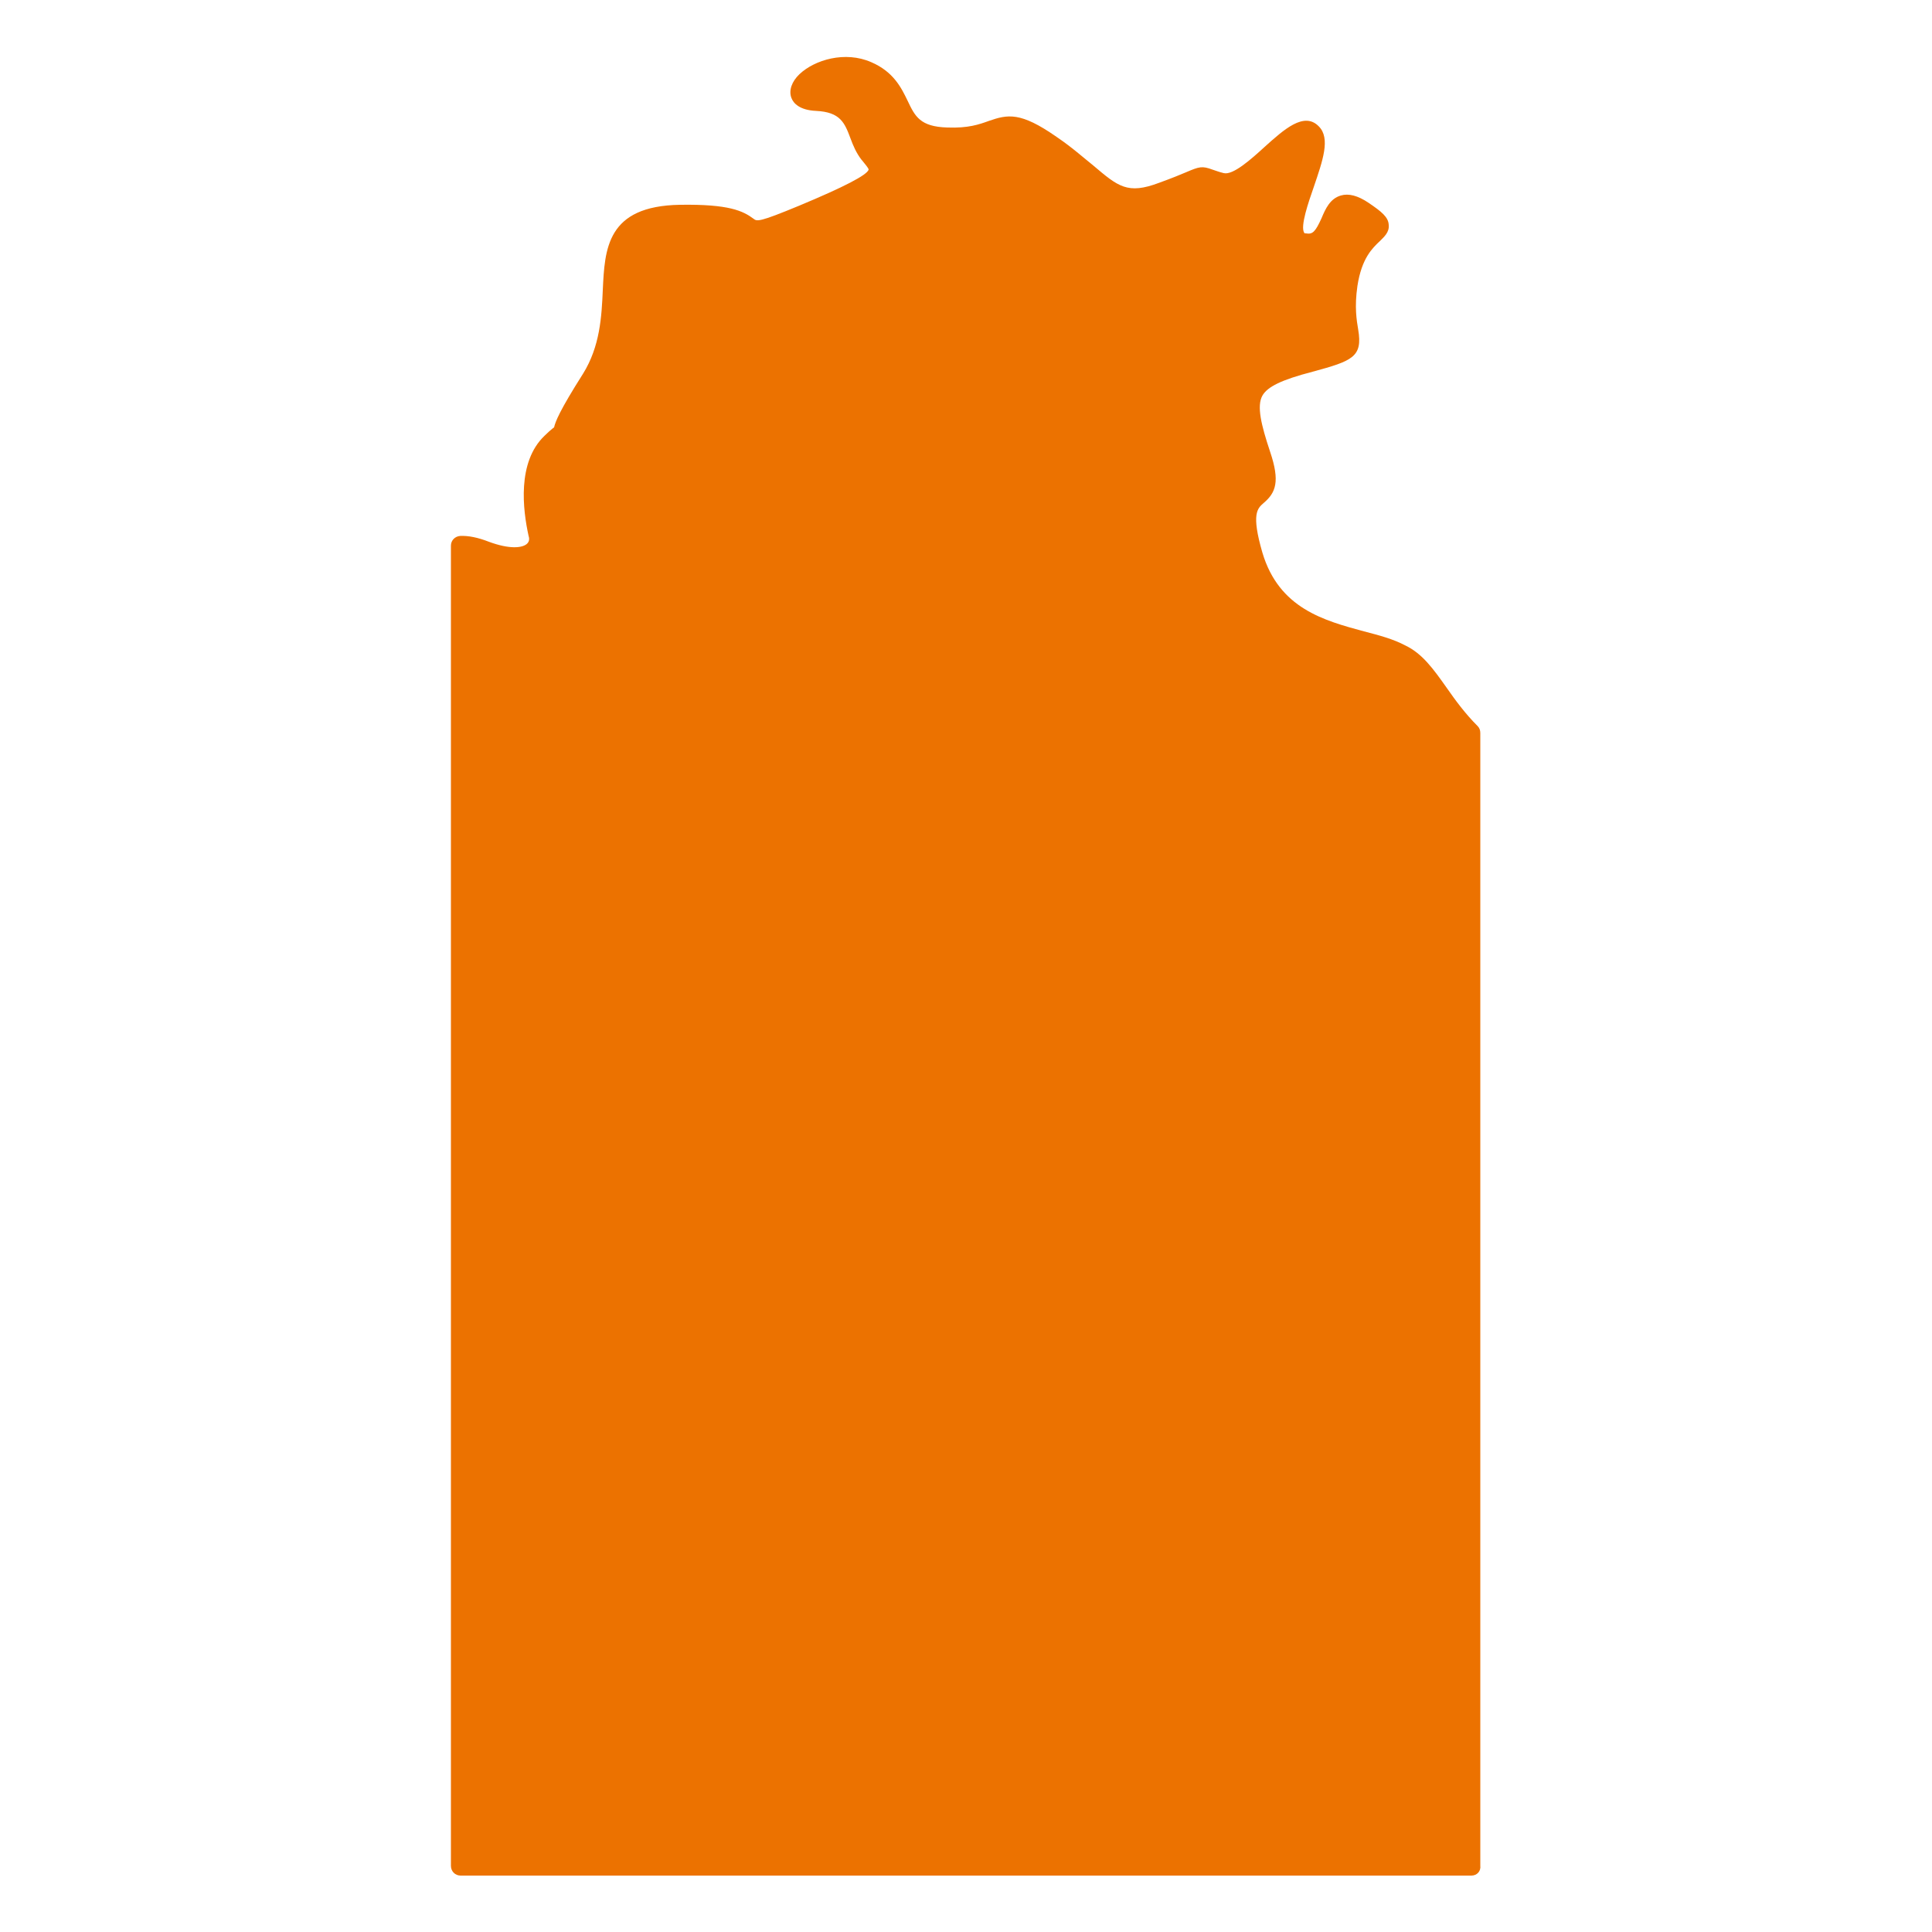
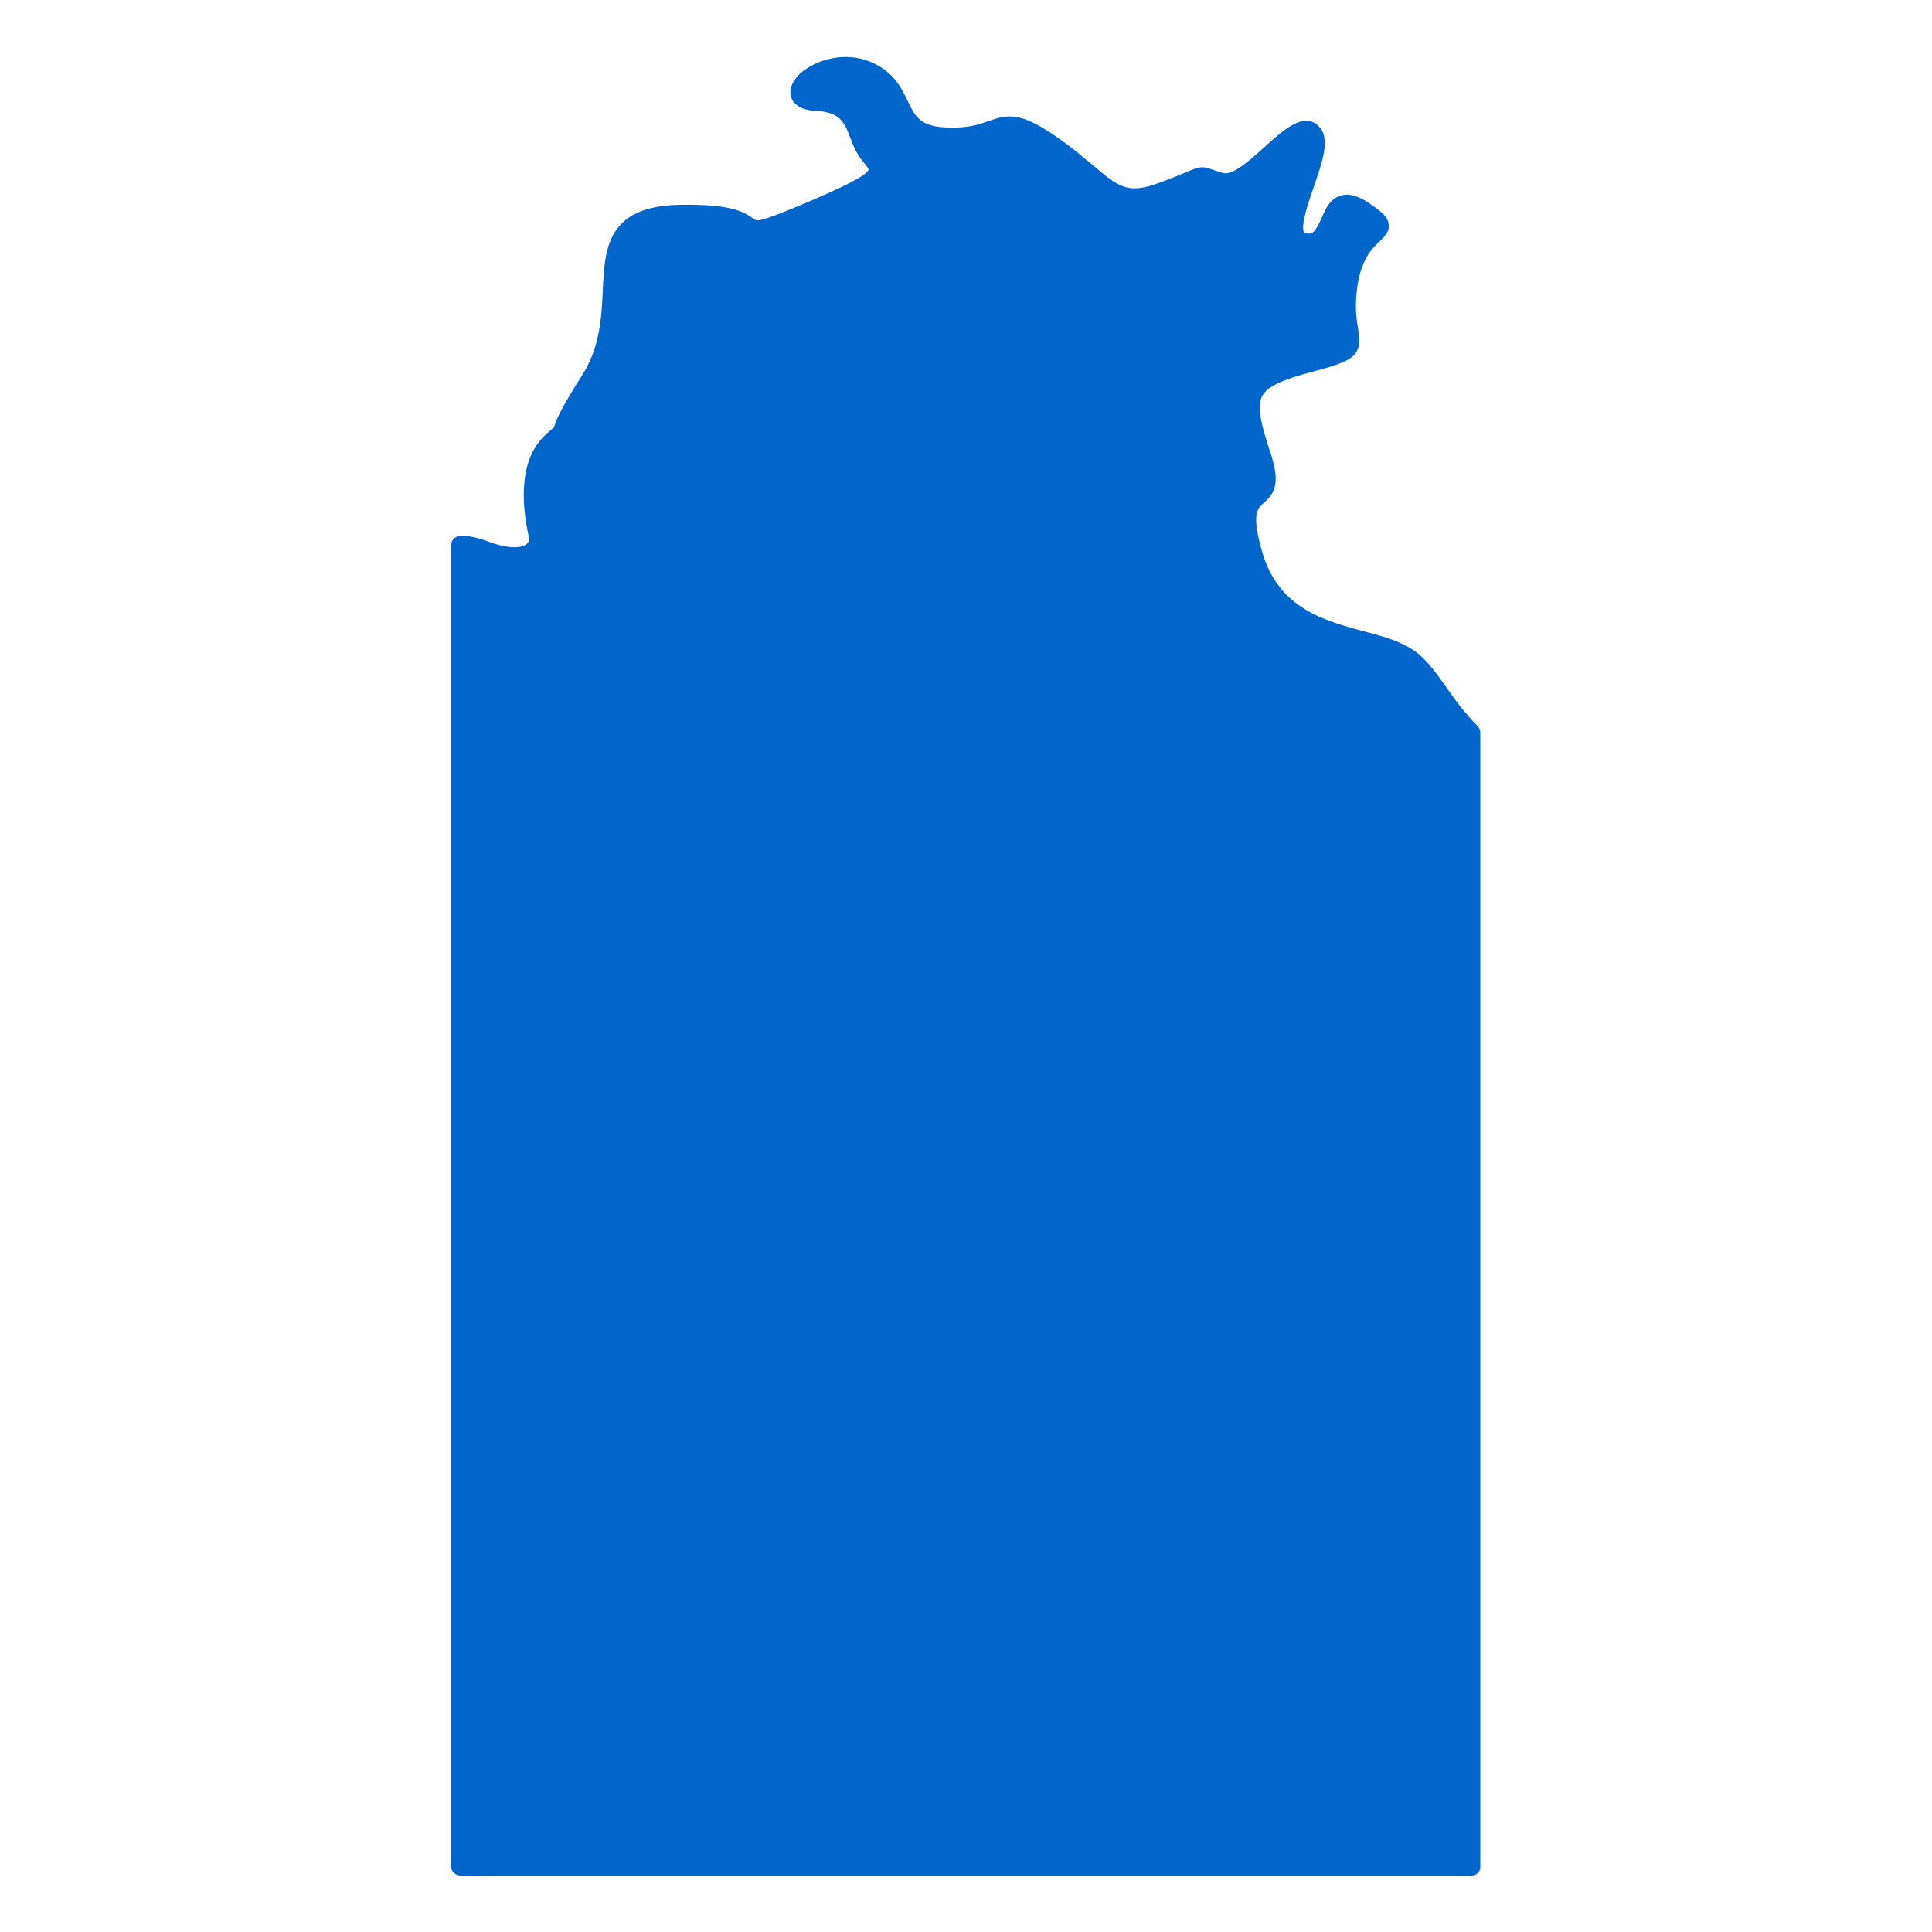
<svg xmlns="http://www.w3.org/2000/svg" version="1.1" id="Layer_1" x="0px" y="0px" viewBox="0 0 500 500" style="enable-background:new 0 0 500 500;" xml:space="preserve">
  <style type="text/css">
- 	.st0{fill:#EC7200;}
+ 	.st0{fill:#0066CC;}
</style>
  <path class="st0" d="M380.8,485.4H119.2c-1.4,0-2.5-1.1-2.5-2.5V141.2c0-1.3,1-2.4,2.4-2.5c2.1-0.1,4.6,0.4,7.4,1.5  c5.4,2,8.6,1.6,9.8,0.6c0.6-0.5,0.8-1.2,0.5-2.1c-1.5-6.8-3-19.1,4.1-25.9c0.9-0.9,1.6-1.5,2.1-1.9c0.1-0.1,0.3-0.2,0.4-0.3  c0.3-1.4,1.4-4.3,7.5-13.9c4.4-7.1,4.8-14.8,5.1-21.6c0.5-10.7,1-21.8,20-22.1c12.7-0.2,16.3,1.6,19,3.6c0.9,0.7,1.3,1,11.9-3.4  c11.5-4.8,17.5-7.9,17.9-9.3c0-0.4-1-1.5-1.7-2.4l-0.1-0.1c-1.4-1.8-2.2-3.7-2.9-5.6c-1.5-4-2.6-6.8-8.9-7.1c-4.3-0.2-5.9-2-6.4-3.4  c-0.7-1.9,0.1-4.2,2.1-6.1c3.9-3.7,11.8-6.1,18.6-3.1c5.8,2.5,7.8,6.7,9.4,10c1.9,4,3.2,6.7,10.3,6.9c5.4,0.2,8.2-0.8,10.7-1.7  c4.9-1.7,8.2-2.4,17.5,4.1c4,2.7,7,5.4,9.5,7.4c6.5,5.5,8.9,7.6,17.1,4.5c3.3-1.2,5.5-2.1,6.9-2.7c3.5-1.5,4.2-1.7,6.9-0.7  c0.7,0.2,1.6,0.6,2.9,0.9c2.4,0.6,7.1-3.6,10.6-6.8c5-4.5,10.2-9.2,14-5.3c3.1,3.1,1,8.9-1.3,15.7c-1.4,4-3.5,10.1-2.5,11.8  c0,0.1,0.1,0.2,0.5,0.2c1.7,0.3,2.4-0.4,4-3.9c1-2.4,2.2-5.1,5-5.9c2-0.6,4.4,0,7.2,1.9c3.4,2.3,5.1,3.7,5.2,5.7  c0.2,1.9-1.2,3.1-2.3,4.2c-1.9,1.8-4.7,4.4-5.8,11.6c-0.8,5.5-0.2,8.9,0.2,11.3c1.2,7.1-1.5,8.1-11.8,10.9c-8.1,2.1-11.7,3.9-13,6.2  c-1.5,2.7-0.3,7.6,2,14.5c2.6,7.7,1.5,10.6-1.7,13.3c-1.6,1.4-3.2,2.8-0.3,12.8c4.3,14.5,16,17.6,26.3,20.4c3.9,1,7.6,2,10.6,3.6  c4.5,2.1,7.4,6.2,10.8,11c2.3,3.3,4.8,6.7,8,9.9c0.5,0.5,0.7,1.1,0.7,1.8v293.1C383.3,484.3,382.2,485.4,380.8,485.4z" />
  <path class="st0" d="M121.7,480.4h256.6V190.8c-3.2-3.3-5.7-6.8-7.8-9.9c-3-4.2-5.6-7.9-8.9-9.4c0,0-0.1,0-0.1-0.1  c-2.5-1.3-6-2.2-9.6-3.2c-10.4-2.8-24.7-6.6-29.8-23.8c-3.5-12.1-1.3-15.3,1.8-18c1.3-1.2,2.2-2,0.2-8c-2.9-8.7-4-14.2-1.7-18.5  c2.3-4.3,7.7-6.5,16.1-8.7c2.5-0.7,7.8-2.1,8.4-2.9c0.1-0.3-0.1-1.4-0.3-2.3c-0.4-2.6-1.1-6.6-0.2-12.8c1.3-9,5.2-12.6,7.3-14.6  c0.1-0.1,0.2-0.2,0.3-0.3c-0.5-0.4-1.2-1-2.6-1.8c-2.1-1.4-2.9-1.3-3-1.2c-0.6,0.2-1.4,1.9-1.9,3.1c-1.3,2.9-3.4,7.8-9.4,6.8  c-2.2-0.4-3.4-1.6-4-2.6c-2.1-3.6-0.1-9.6,2.1-15.9c1.1-3.2,3.1-9,2.5-10.5c-1.4,0.2-5,3.4-7.2,5.4c-5,4.5-10.3,9.2-15.3,7.9  c-1.5-0.4-2.5-0.8-3.3-1c-0.4-0.1-0.8-0.3-1-0.3c-0.2,0-1.3,0.5-2.4,0.9c-1.5,0.6-3.7,1.5-7,2.8c-11,4.1-15.4,0.4-22.1-5.3  c-2.5-2.1-5.3-4.5-9.1-7.1c-7.7-5.4-9.4-4.8-13-3.5c-2.6,0.9-6.2,2.2-12.5,2c-10.1-0.3-12.5-5.4-14.6-9.8c-1.5-3.1-2.8-5.9-6.9-7.6  c-4.9-2.1-9.5-0.1-10.8,0.5c-1.6,0.8-2.5,1.7-2.9,2.2c0.3,0.1,0.9,0.2,1.7,0.2c9.6,0.4,11.8,6.1,13.4,10.3c0.6,1.6,1.2,3.2,2.2,4.3  l0.1,0.1c1.6,2,3.3,4.1,2.6,6.8c-0.9,3.5-5.6,6.4-20.9,12.7c-11.7,4.8-13.6,5.1-16.8,2.8c-1.3-1-3.8-2.8-15.9-2.6  c-14.3,0.3-14.6,6.3-15.1,17.4c-0.3,7.1-0.7,15.8-5.8,24.1c-5.9,9.4-6.8,11.9-6.9,12.5c-0.2,1.3-0.7,1.8-1.9,2.8  c-0.4,0.4-1.1,1-2,1.8c-5.3,5-4,15.4-2.7,21.1c0.6,2.7-0.2,5.3-2.1,6.9c-1.8,1.6-6.1,3.7-14.9,0.3c-1.1-0.4-2.1-0.7-3-0.9V480.4z" />
</svg>
